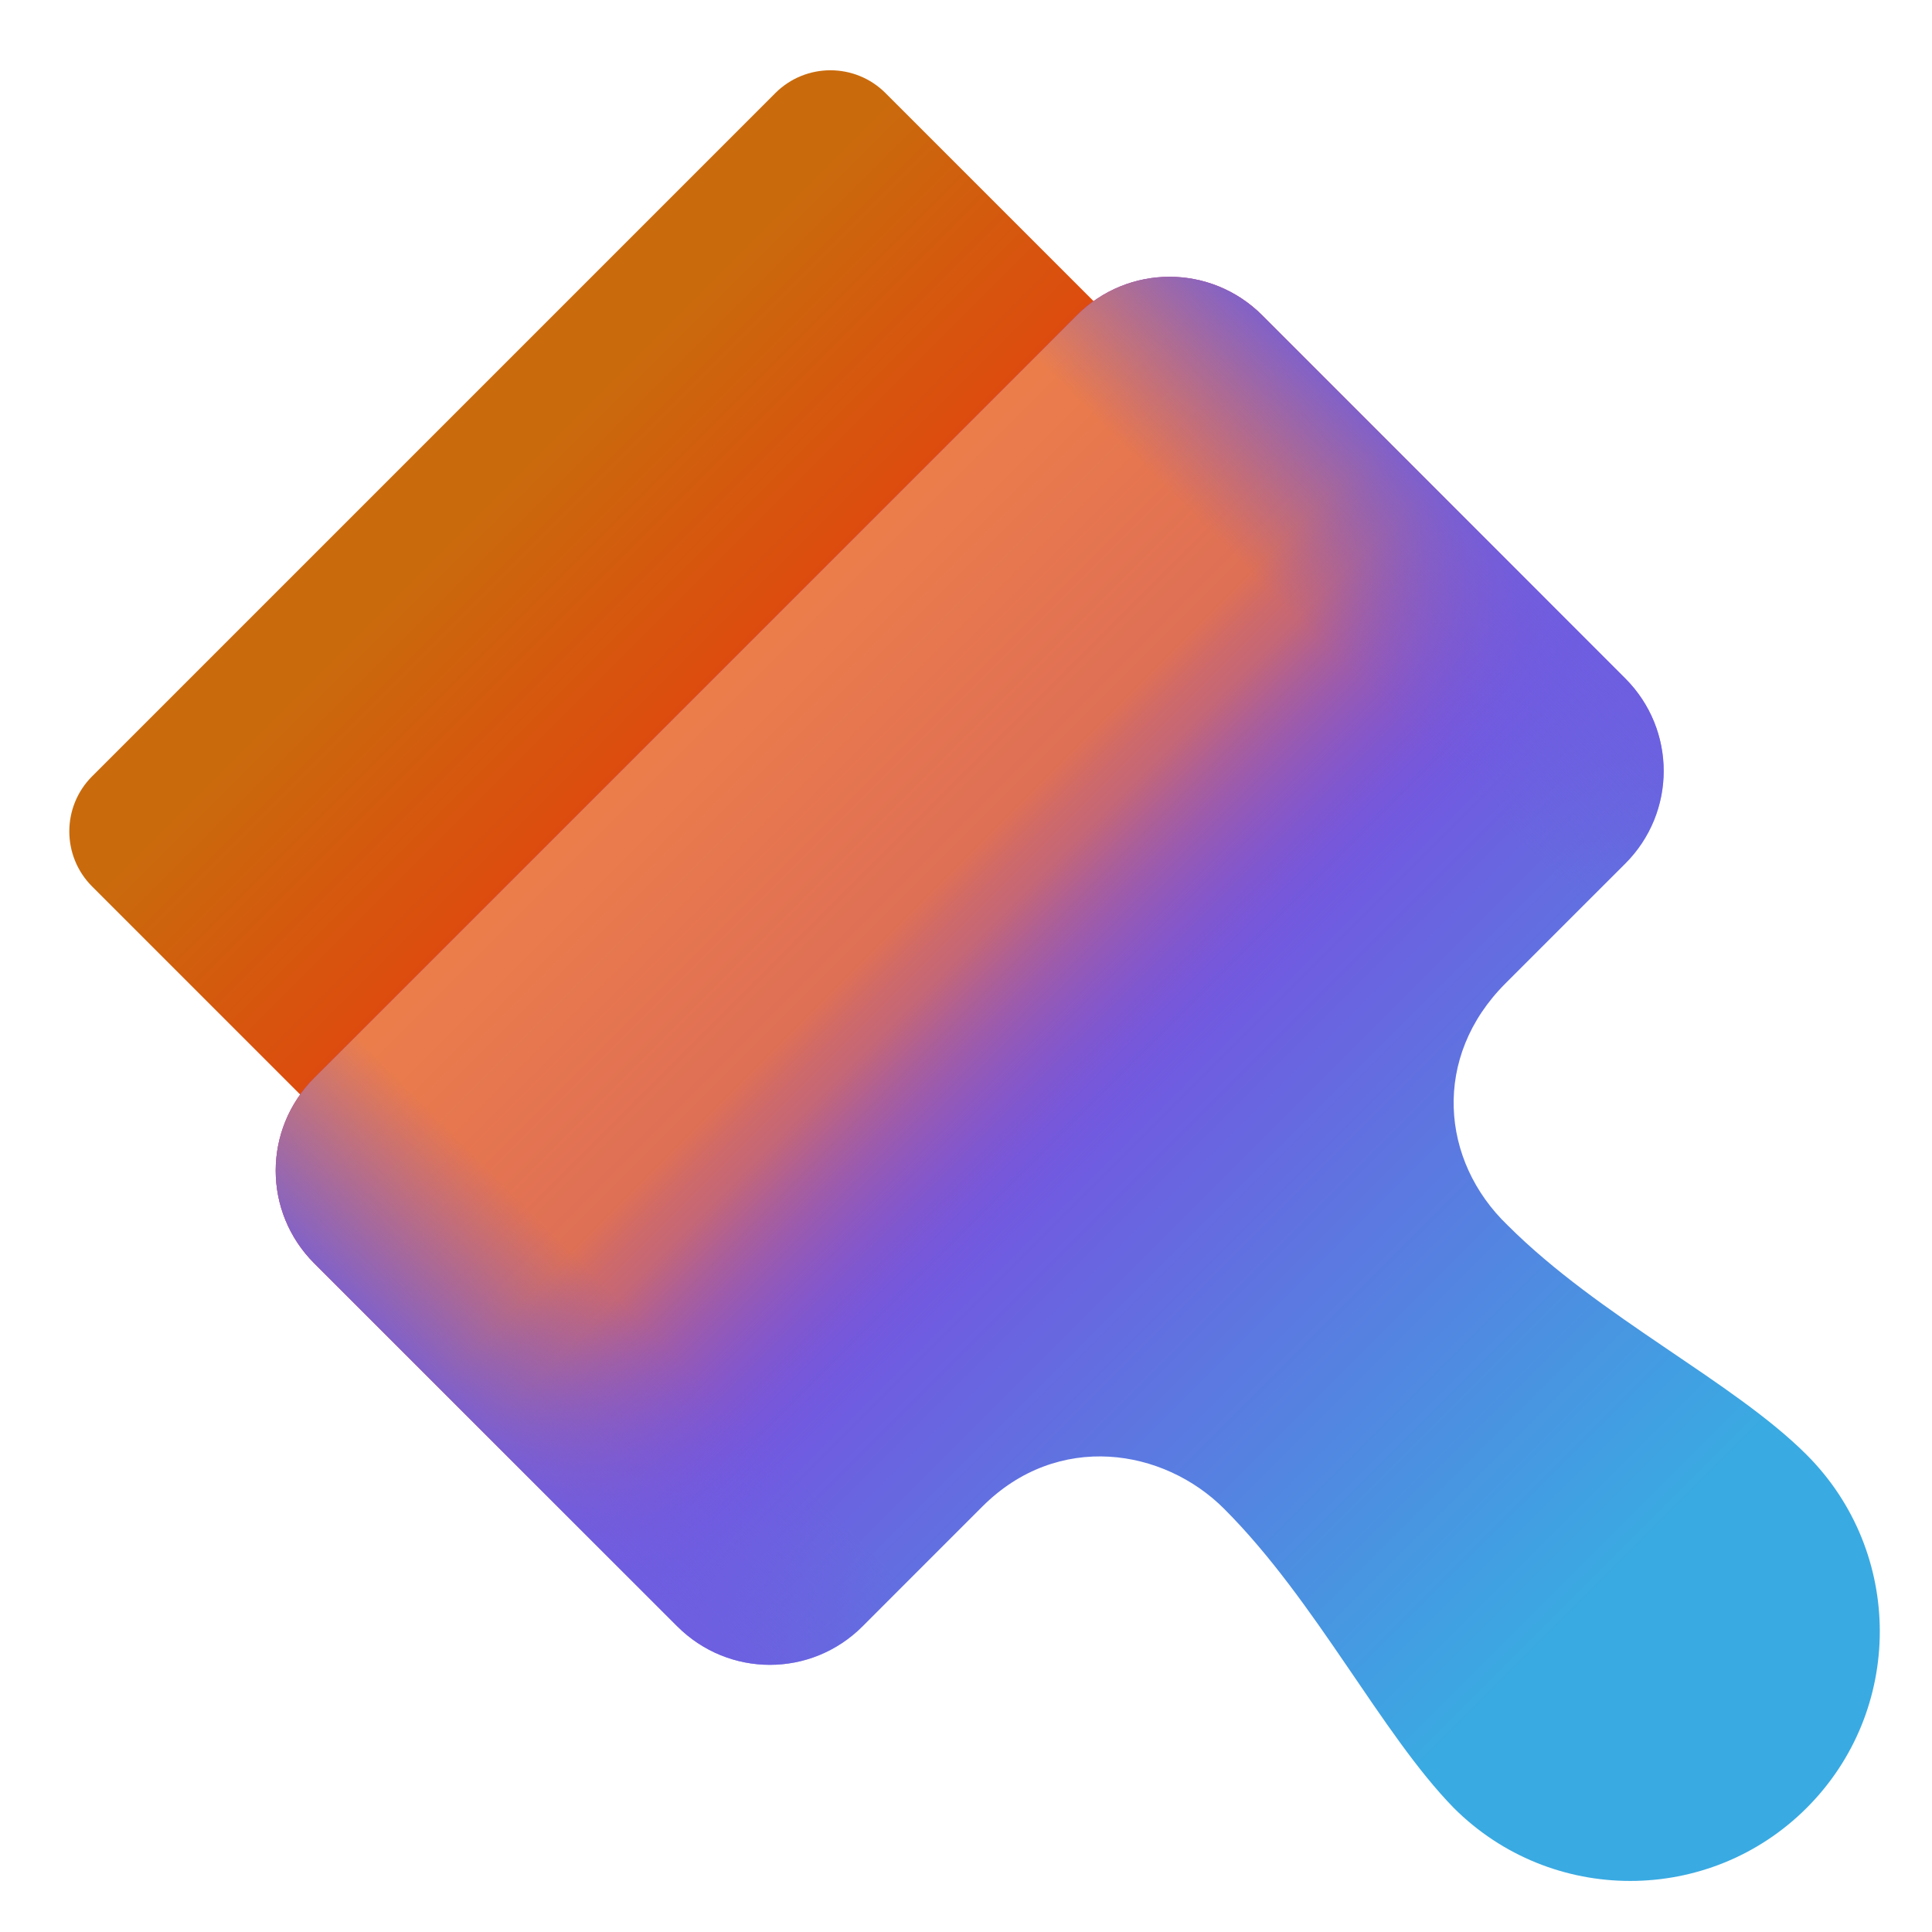
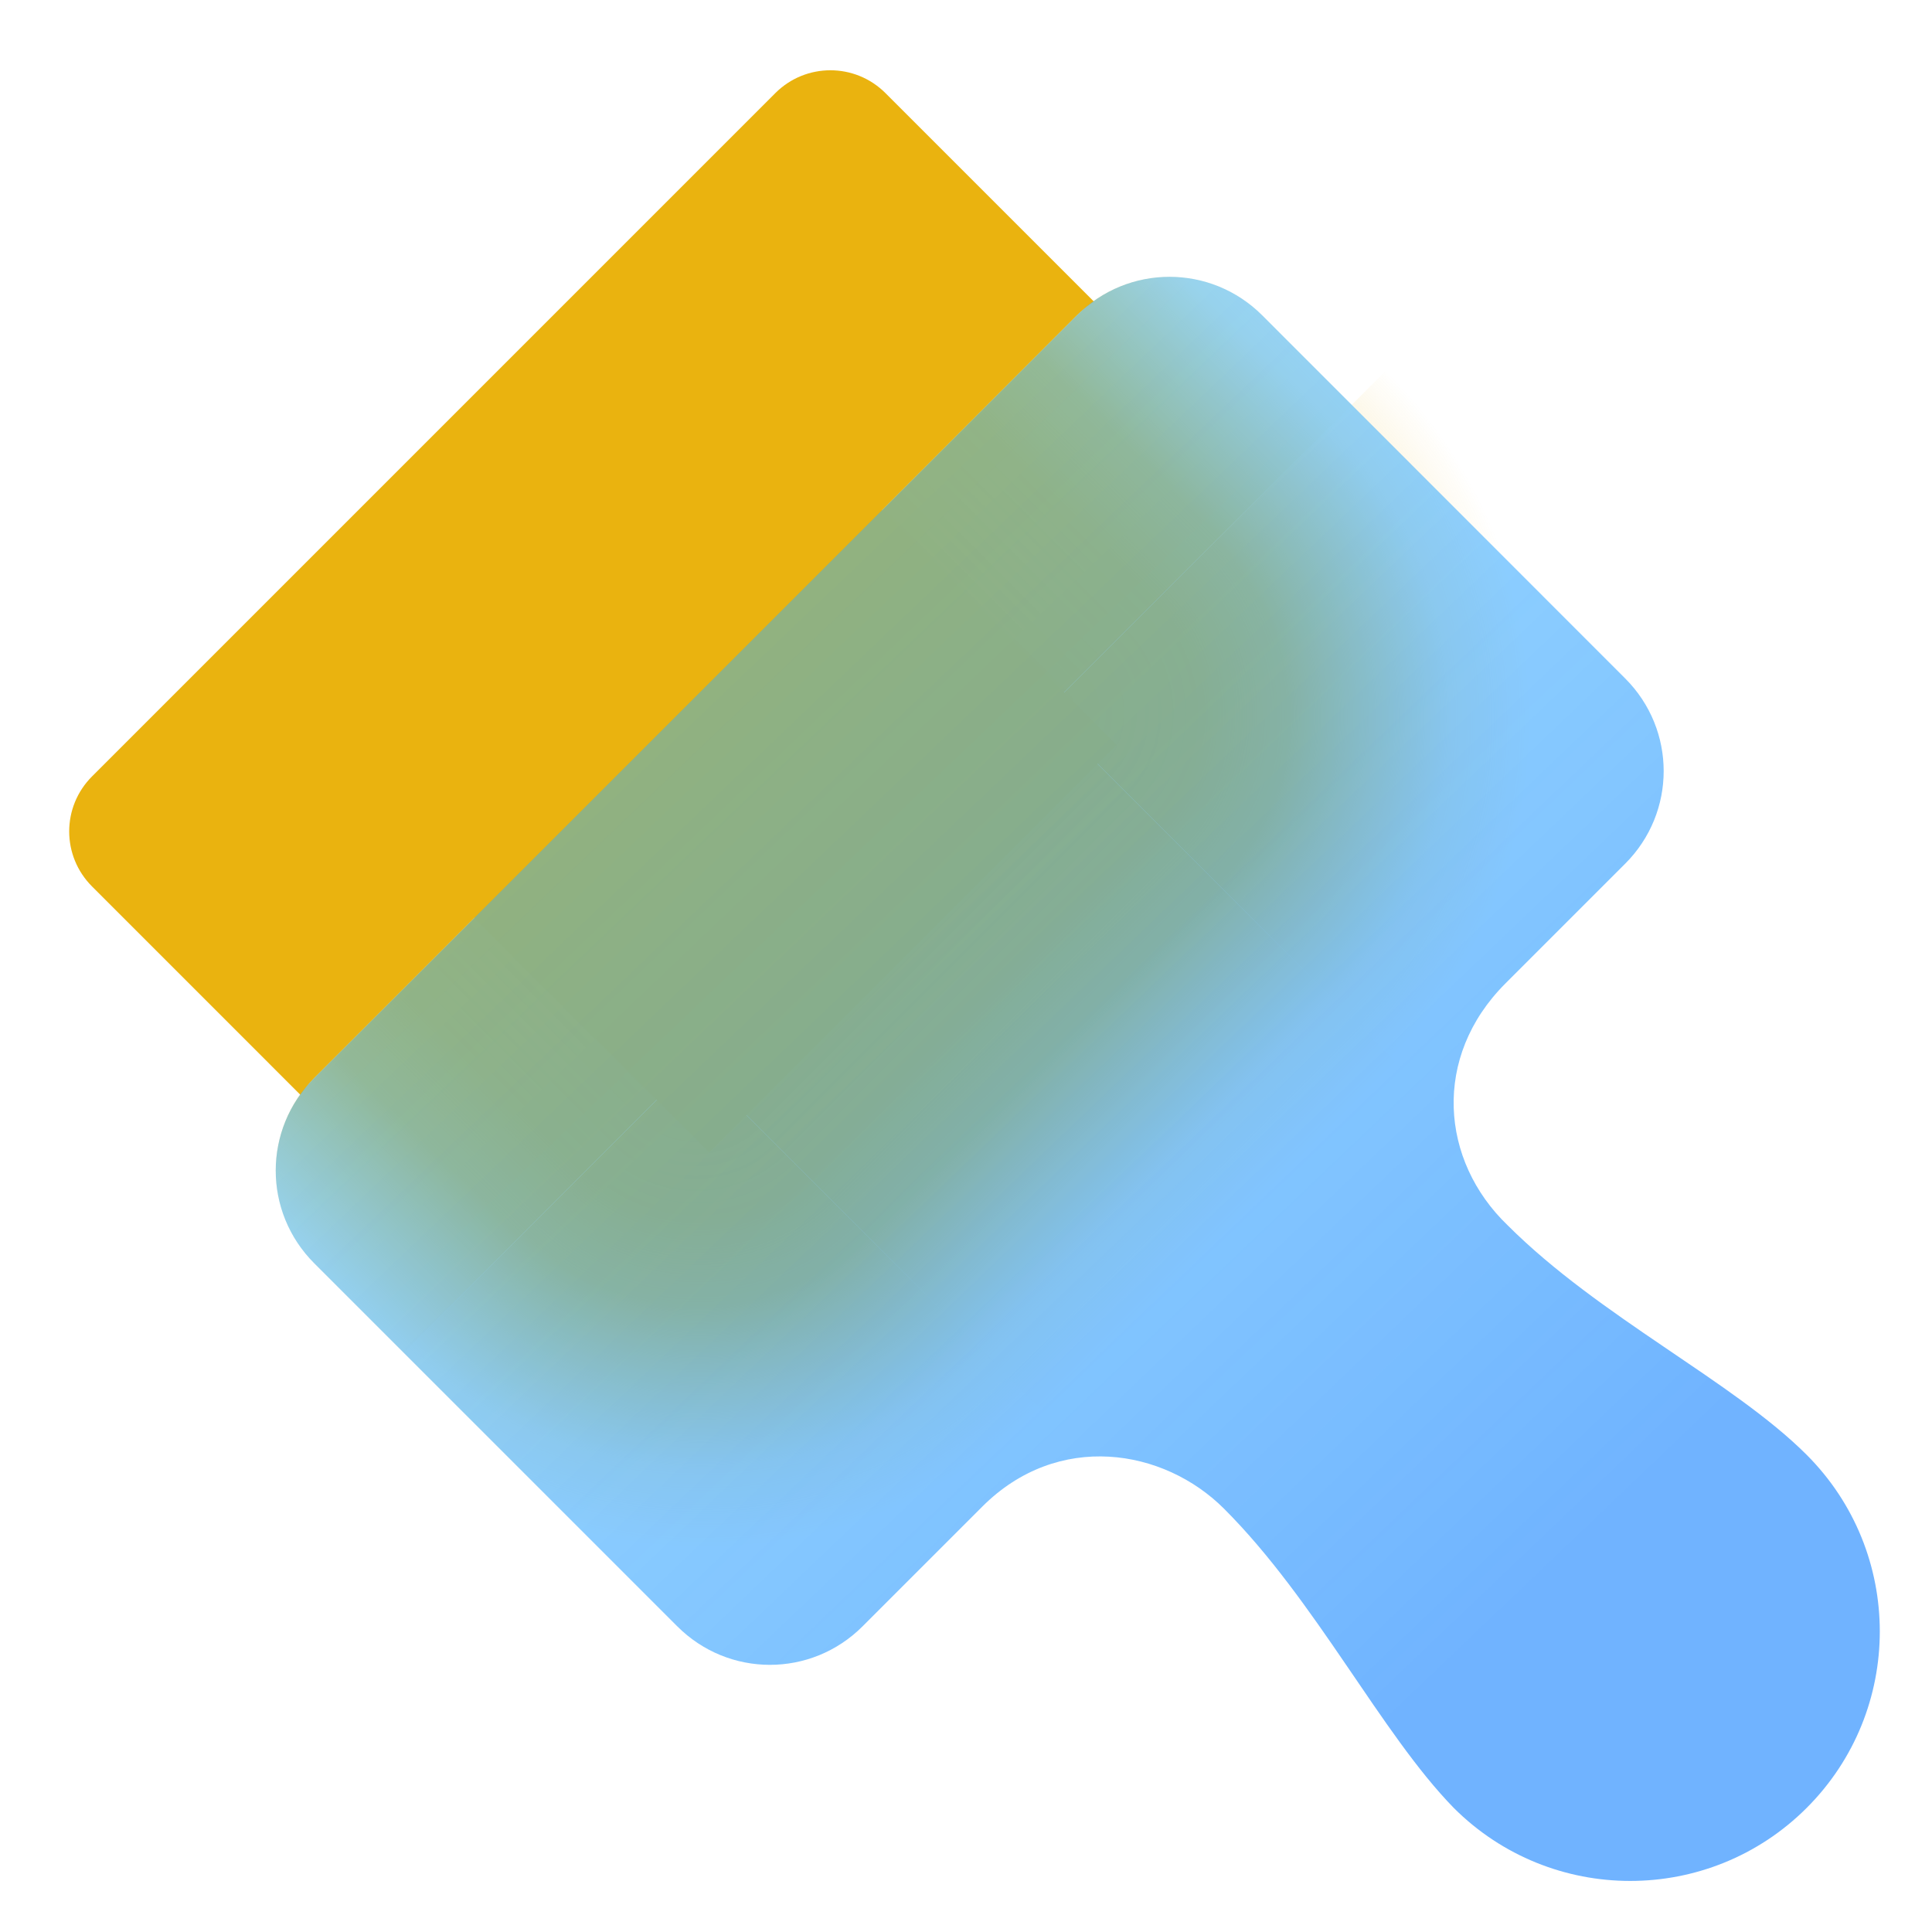
<svg xmlns="http://www.w3.org/2000/svg" xmlns:xlink="http://www.w3.org/1999/xlink" width="64" height="64" version="1.1" viewBox="0 0 16.933 16.933" id="svg36">
+   <g id="g998" transform="rotate(45,14.95226,-36.78144)">
+     <rect style="opacity:1;fill:url(#radialGradient931);fill-opacity:1;stroke-width:1.323;stroke-linecap:round;stroke-linejoin:round" id="rect907" width="4.366" height="4.452" x="41.274" y="-6.72" />
+     <rect style="opacity:1;fill:url(#linearGradient949);fill-opacity:1;stroke-width:1.323;stroke-linecap:round;stroke-linejoin:round" id="rect939" width="4.368" height="4.352" x="41.274" y="-2.268" />
+     <path id="rect963" style="opacity:1;fill:url(#radialGradient965);fill-opacity:1;stroke-width:5;stroke-linecap:round;stroke-linejoin:round" d="M 22.99 35.197 L 13.377 44.811 L 22.436 53.869 C 23.546 54.979 25.095 55.351 26.512 55.012 L 34.658 46.865 L 22.99 35.197 z " transform="matrix(0.187085,-0.187085,0.187085,0.187085,30.38782,-0.2001921)" />
+     <path id="rect979" style="opacity:1;fill:url(#linearGradient981);fill-opacity:1;stroke-width:5;stroke-linecap:round;stroke-linejoin:round" d="M 38.742 9.17 C 37.633 9.17 36.524 9.595 35.674 10.445 L 28.586 17.533 L 34.621 23.568 L 44.777 13.412 L 41.811 10.445 C 40.961 9.595 39.851 9.17 38.742 9.17 z " transform="matrix(0.187085,-0.187085,0.187085,0.187085,30.38782,-0.2001921)" />
+     <path id="rect983" style="opacity:1;fill:url(#linearGradient985);fill-opacity:1;stroke-width:5;stroke-linecap:round;stroke-linejoin:round" d="M 16.957 29.162 L 10.41 35.709 C 8.71 37.409 8.71 40.144 10.41 41.844 L 13.377 44.811 L 22.99 35.197 L 16.957 29.162 z " transform="matrix(0.187085,-0.187085,0.187085,0.187085,30.38782,-0.2001921)" />
+     <rect style="opacity:1;fill:#eab30f;fill-opacity:1;stroke-width:1.323;stroke-linecap:round;stroke-linejoin:round" id="rect987" width="5.988" height="5.05" x="35.936" y="-2.503" />
+   </g>
  <defs id="defs18">
+     <linearGradient id="linearGradient1038">
+       <stop style="stop-color:#2c90ff;stop-opacity:0.677" offset="0" id="stop1034" />
+       <stop style="stop-color:#2cb1ff;stop-opacity:0.465" offset="1" id="stop1036" />
+     </linearGradient>
+     <linearGradient id="linearGradient947">
+       <stop style="stop-color:#eab30f;stop-opacity:1;" offset="0" id="stop943" />
+       <stop style="stop-color:#eab30f;stop-opacity:0.949" offset="0.314" id="stop953" />
+       <stop style="stop-color:#eab30f;stop-opacity:0.812" offset="0.495" id="stop957" />
+       <stop style="stop-color:#eab30f;stop-opacity:0.149" offset="0.818" id="stop961" />
+       <stop style="stop-color:#eab30f;stop-opacity:0;" offset="1" id="stop945" />
+     </linearGradient>
+     <linearGradient id="linearGradient915">
+       <stop style="stop-color:#eab30f;stop-opacity:1;" offset="0" id="stop911" />
+       <stop style="stop-color:#eab30f;stop-opacity:0.95" offset="0.321" id="stop919" />
+       <stop style="stop-color:#eab30f;stop-opacity:0.812;" offset="0.5" id="stop935" />
+       <stop style="stop-color:#eab30f;stop-opacity:0.149;" offset="0.833" id="stop927" />
+       <stop style="stop-color:#eab30f;stop-opacity:0;" offset="1" id="stop913" />
+     </linearGradient>
    <clipPath id="clipPath4">
      <path d="m6.973 11.565c-0.338 0-0.676 0.13-0.935 0.389l-2.334 2.333v0.265h3.477l0.728-0.727a1.32 1.32 0 0 0 0-1.871 1.318 1.318 0 0 0-0.936-0.389z" fill="#ff4b20" opacity=".75" style="paint-order:stroke markers fill" id="path2" />
    </clipPath>
    <clipPath id="clipPath8">
      <path d="m10.621 10.241c-0.338 0-0.676 0.13-0.935 0.389l-3.923 3.922h3.742l2.051-2.051a1.32 1.32 0 0 0 0-1.871 1.318 1.318 0 0 0-0.935-0.389z" fill="#70adff" style="paint-order:stroke markers fill" id="path6" />
    </clipPath>
    <clipPath id="clipPath12">
      <path d="m4.271 12.093c-0.195 0-0.387 0.048-0.567 0.134v2.325h1.303l0.2-0.2a1.32 1.32 0 0 0 0-1.87 1.318 1.318 0 0 0-0.936-0.389z" fill="#fff066" style="paint-order:stroke markers fill" id="path10" />
    </clipPath>
    <clipPath id="clipPath16">
      <path d="m11.169 12.112c-0.338 0-0.676 0.13-0.936 0.389l-2.051 2.051h3.742l0.18-0.18a1.32 1.32 0 0 0 0-1.871 1.318 1.318 0 0 0-0.935-0.39z" fill="#85ffbc" style="paint-order:stroke markers fill" id="path14" />
    </clipPath>
-     <linearGradient xlink:href="#linearGradient866" id="linearGradient868" x1="552.2" y1="125.588" x2="552.2" y2="106.216" gradientUnits="userSpaceOnUse" gradientTransform="matrix(0.2181784,0,0,0.2181784,-119.7939,-17.0791)" />
-     <linearGradient id="linearGradient866">
-       <stop style="stop-color:#ea370f;stop-opacity:1" offset="0" id="stop862" />
-       <stop style="stop-color:#c96b0d;stop-opacity:1" offset="1" id="stop864" />
-     </linearGradient>
-     <linearGradient xlink:href="#linearGradient856" id="linearGradient858" x1="557.065" y1="168.865" x2="557.065" y2="122.107" gradientUnits="userSpaceOnUse" gradientTransform="matrix(0.1542755,-0.1542755,0.1542755,0.1542755,-96.78383,72.63034)" />
-     <linearGradient id="linearGradient856">
-       <stop style="stop-color:#3aaae2;stop-opacity:1;" offset="0" id="stop852" />
-       <stop style="stop-color:#9721de;stop-opacity:1" offset="1" id="stop854" />
-     </linearGradient>
-     <linearGradient xlink:href="#linearGradient876" id="linearGradient880" gradientUnits="userSpaceOnUse" x1="551.585" y1="118.385" x2="551.585" y2="142.35" gradientTransform="matrix(0.1542755,-0.1542755,0.1542755,0.1542755,-96.78383,72.63034)" />
-     <linearGradient id="linearGradient876">
-       <stop style="stop-color:#eb7d4b;stop-opacity:1" offset="0" id="stop872" />
-       <stop style="stop-color:#e97744;stop-opacity:0.886;" offset="0.487" id="stop882" />
-       <stop style="stop-color:#df744f;stop-opacity:0.816;" offset="0.543" id="stop886" />
-       <stop style="stop-color:#d87257;stop-opacity:0.769;" offset="0.598" id="stop888" />
-       <stop style="stop-color:#715cdb;stop-opacity:0" offset="1" id="stop874" />
-     </linearGradient>
-     <linearGradient xlink:href="#linearGradient896" id="linearGradient898" x1="555.881" y1="154.706" x2="565.018" y2="154.706" gradientUnits="userSpaceOnUse" gradientTransform="matrix(0.1542755,-0.1542755,0.1542755,0.1542755,-103.0446,77.25013)" />
-     <linearGradient id="linearGradient896">
-       <stop style="stop-color:#6e5ee0;stop-opacity:1;" offset="0" id="stop892" />
-       <stop style="stop-color:#6e5ee0;stop-opacity:0;" offset="1" id="stop894" />
-     </linearGradient>
-     <linearGradient xlink:href="#linearGradient896" id="linearGradient902" gradientUnits="userSpaceOnUse" gradientTransform="matrix(-0.1542755,0.1542755,0.1542755,0.1542755,77.24096,-103.0354)" x1="555.881" y1="154.706" x2="565.018" y2="154.706" />
+     <radialGradient xlink:href="#linearGradient915" id="radialGradient931" gradientUnits="userSpaceOnUse" gradientTransform="matrix(1.971006,0,0,1.937177,-40.07738,2.208665)" cx="41.274" cy="-2.311" fx="41.274" fy="-2.311" r="2.183" />
+     <linearGradient xlink:href="#linearGradient947" id="linearGradient949" x1="41.274" y1="-0.092" x2="45.642" y2="-0.092" gradientUnits="userSpaceOnUse" />
+     <radialGradient xlink:href="#linearGradient915" id="radialGradient965" gradientUnits="userSpaceOnUse" gradientTransform="matrix(5.267676,5.267676,5.177263,-5.177263,-182.4629,-194.1852)" cx="41.274" cy="-2.311" fx="41.274" fy="-2.311" r="2.183" />
+     <linearGradient xlink:href="#linearGradient947" id="linearGradient981" gradientUnits="userSpaceOnUse" gradientTransform="matrix(2.672582,-2.672582,-2.672582,-2.672582,-83.97099,125.5925)" x1="41.274" y1="-0.092" x2="45.642" y2="-0.092" />
+     <linearGradient xlink:href="#linearGradient947" id="linearGradient985" gradientUnits="userSpaceOnUse" gradientTransform="matrix(-2.672582,2.672582,-2.672582,-2.672582,125.0158,-83.39431)" x1="41.274" y1="-0.092" x2="45.642" y2="-0.092" />
+     <linearGradient xlink:href="#linearGradient1038" id="linearGradient1040" x1="13.381" y1="13.918" x2="5.84" y2="6.017" gradientUnits="userSpaceOnUse" />
  </defs>
-   <rect style="fill:url(#linearGradient868);fill-opacity:1;stroke-width:0.043;stroke-linecap:round;stroke-linejoin:round" id="rect850" width="9.834" height="7.41" x="-4.923" y="5.382" rx="0.683" ry="0.683" transform="rotate(-45)" />
-   <path id="path860" style="fill:url(#linearGradient858);fill-opacity:1;stroke-width:0.043;stroke-linecap:round;stroke-linejoin:round" d="m 2.754,9.448 c -0.45,0.45 -0.45,1.174 2.2e-6,1.624 l 3.182,3.182 c 0.45,0.45 1.174,0.45 1.624,0 l 1.05,-1.05 c 0.662,-0.662 1.59,-0.51 2.119,0.02 0.805,0.805 1.374,1.967 2.012,2.621 0.854,0.854 2.24,0.854 3.094,0 0.854,-0.854 0.854,-2.239 -2.19e-4,-3.094 -0.646,-0.646 -1.816,-1.207 -2.621,-2.012 -0.59,-0.566 -0.664,-1.475 -0.02,-2.119 l 1.05,-1.05 c 0.45,-0.45 0.45,-1.174 -2e-6,-1.624 L 11.062,2.763 C 10.612,2.314 9.888,2.314 9.439,2.763 Z" />
-   <path id="rect837" style="fill:url(#linearGradient880);fill-opacity:1;stroke-width:0.043;stroke-linecap:round;stroke-linejoin:round" d="m 2.754,9.448 c -0.45,0.45 -0.45,1.174 2.2e-6,1.624 l 3.182,3.182 c 0.45,0.45 1.174,0.45 1.624,0 l 1.05,-1.05 c 0.662,-0.662 1.59,-0.51 2.119,0.02 0.805,0.805 1.374,1.967 2.012,2.621 0.854,0.854 2.24,0.854 3.094,0 0.854,-0.854 0.854,-2.239 -2.19e-4,-3.094 -0.646,-0.646 -1.816,-1.207 -2.621,-2.012 -0.59,-0.566 -0.664,-1.475 -0.02,-2.119 l 1.05,-1.05 c 0.45,-0.45 0.45,-1.174 -2e-6,-1.624 L 11.062,2.763 C 10.612,2.314 9.888,2.314 9.439,2.763 Z" />
-   <path id="path890" style="fill:url(#linearGradient898);fill-opacity:1;stroke-width:0.043;stroke-linecap:round;stroke-linejoin:round" d="m 2.754,9.448 c -0.45,0.45 -0.45,1.174 2.2e-6,1.624 l 3.182,3.182 c 0.45,0.45 1.174,0.45 1.624,0 l 1.05,-1.05 c 0.662,-0.662 1.59,-0.51 2.119,0.02 0.805,0.805 1.374,1.967 2.012,2.621 0.854,0.854 2.24,0.854 3.094,0 0.854,-0.854 0.854,-2.239 -2.19e-4,-3.094 -0.646,-0.646 -1.816,-1.207 -2.621,-2.012 -0.59,-0.566 -0.664,-1.475 -0.02,-2.119 l 1.05,-1.05 c 0.45,-0.45 0.45,-1.174 -2e-6,-1.624 L 11.062,2.763 C 10.612,2.314 9.888,2.314 9.439,2.763 Z" />
-   <path id="path900" style="fill:url(#linearGradient902);fill-opacity:1;stroke-width:0.043;stroke-linecap:round;stroke-linejoin:round" d="m 9.438,2.763 c 0.45,-0.45 1.174,-0.45 1.624,2.2e-6 l 3.182,3.182 c 0.45,0.45 0.45,1.174 3e-6,1.624 l -1.05,1.05 c -0.662,0.662 -0.51,1.59 0.02,2.119 0.805,0.805 1.967,1.374 2.621,2.012 0.854,0.854 0.854,2.24 -3e-6,3.094 -0.854,0.854 -2.239,0.854 -3.094,-2.19e-4 C 12.095,15.198 11.534,14.028 10.729,13.223 10.163,12.633 9.253,12.559 8.609,13.203 l -1.05,1.05 c -0.45,0.45 -1.174,0.45 -1.624,0 L 2.754,11.071 C 2.304,10.621 2.304,9.897 2.754,9.448 Z" />
+   <path id="rect850" style="fill:#eab30f;fill-opacity:1;stroke-width:0.162;stroke-linecap:round;stroke-linejoin:round" d="M 27.508 2.328 C 26.848 2.328 26.187 2.58 25.682 3.086 L 3.051 25.717 C 2.039 26.728 2.039 28.356 3.051 29.367 L 9.951 36.268 C 10.09 36.074 10.236 35.883 10.41 35.709 L 35.674 10.445 C 35.849 10.271 36.04 10.125 36.234 9.986 L 29.334 3.086 C 28.828 2.58 28.168 2.328 27.508 2.328 z " transform="scale(0.2645781)" />
+   <path id="path860" style="fill:url(#linearGradient1040);fill-opacity:1;stroke-width:0.043;stroke-linecap:round;stroke-linejoin:round" d="m 2.754,9.448 c -0.45,0.45 -0.45,1.174 2.2e-6,1.624 l 3.182,3.182 c 0.45,0.45 1.174,0.45 1.624,0 l 1.05,-1.05 c 0.662,-0.662 1.59,-0.51 2.119,0.02 0.805,0.805 1.374,1.967 2.012,2.621 0.854,0.854 2.24,0.854 3.094,0 0.854,-0.854 0.854,-2.239 -2.19e-4,-3.094 -0.646,-0.646 -1.816,-1.207 -2.621,-2.012 -0.59,-0.566 -0.664,-1.475 -0.02,-2.119 l 1.05,-1.05 c 0.45,-0.45 0.45,-1.174 -2e-6,-1.624 L 11.062,2.763 C 10.612,2.314 9.888,2.314 9.439,2.763 Z" />
</svg>
